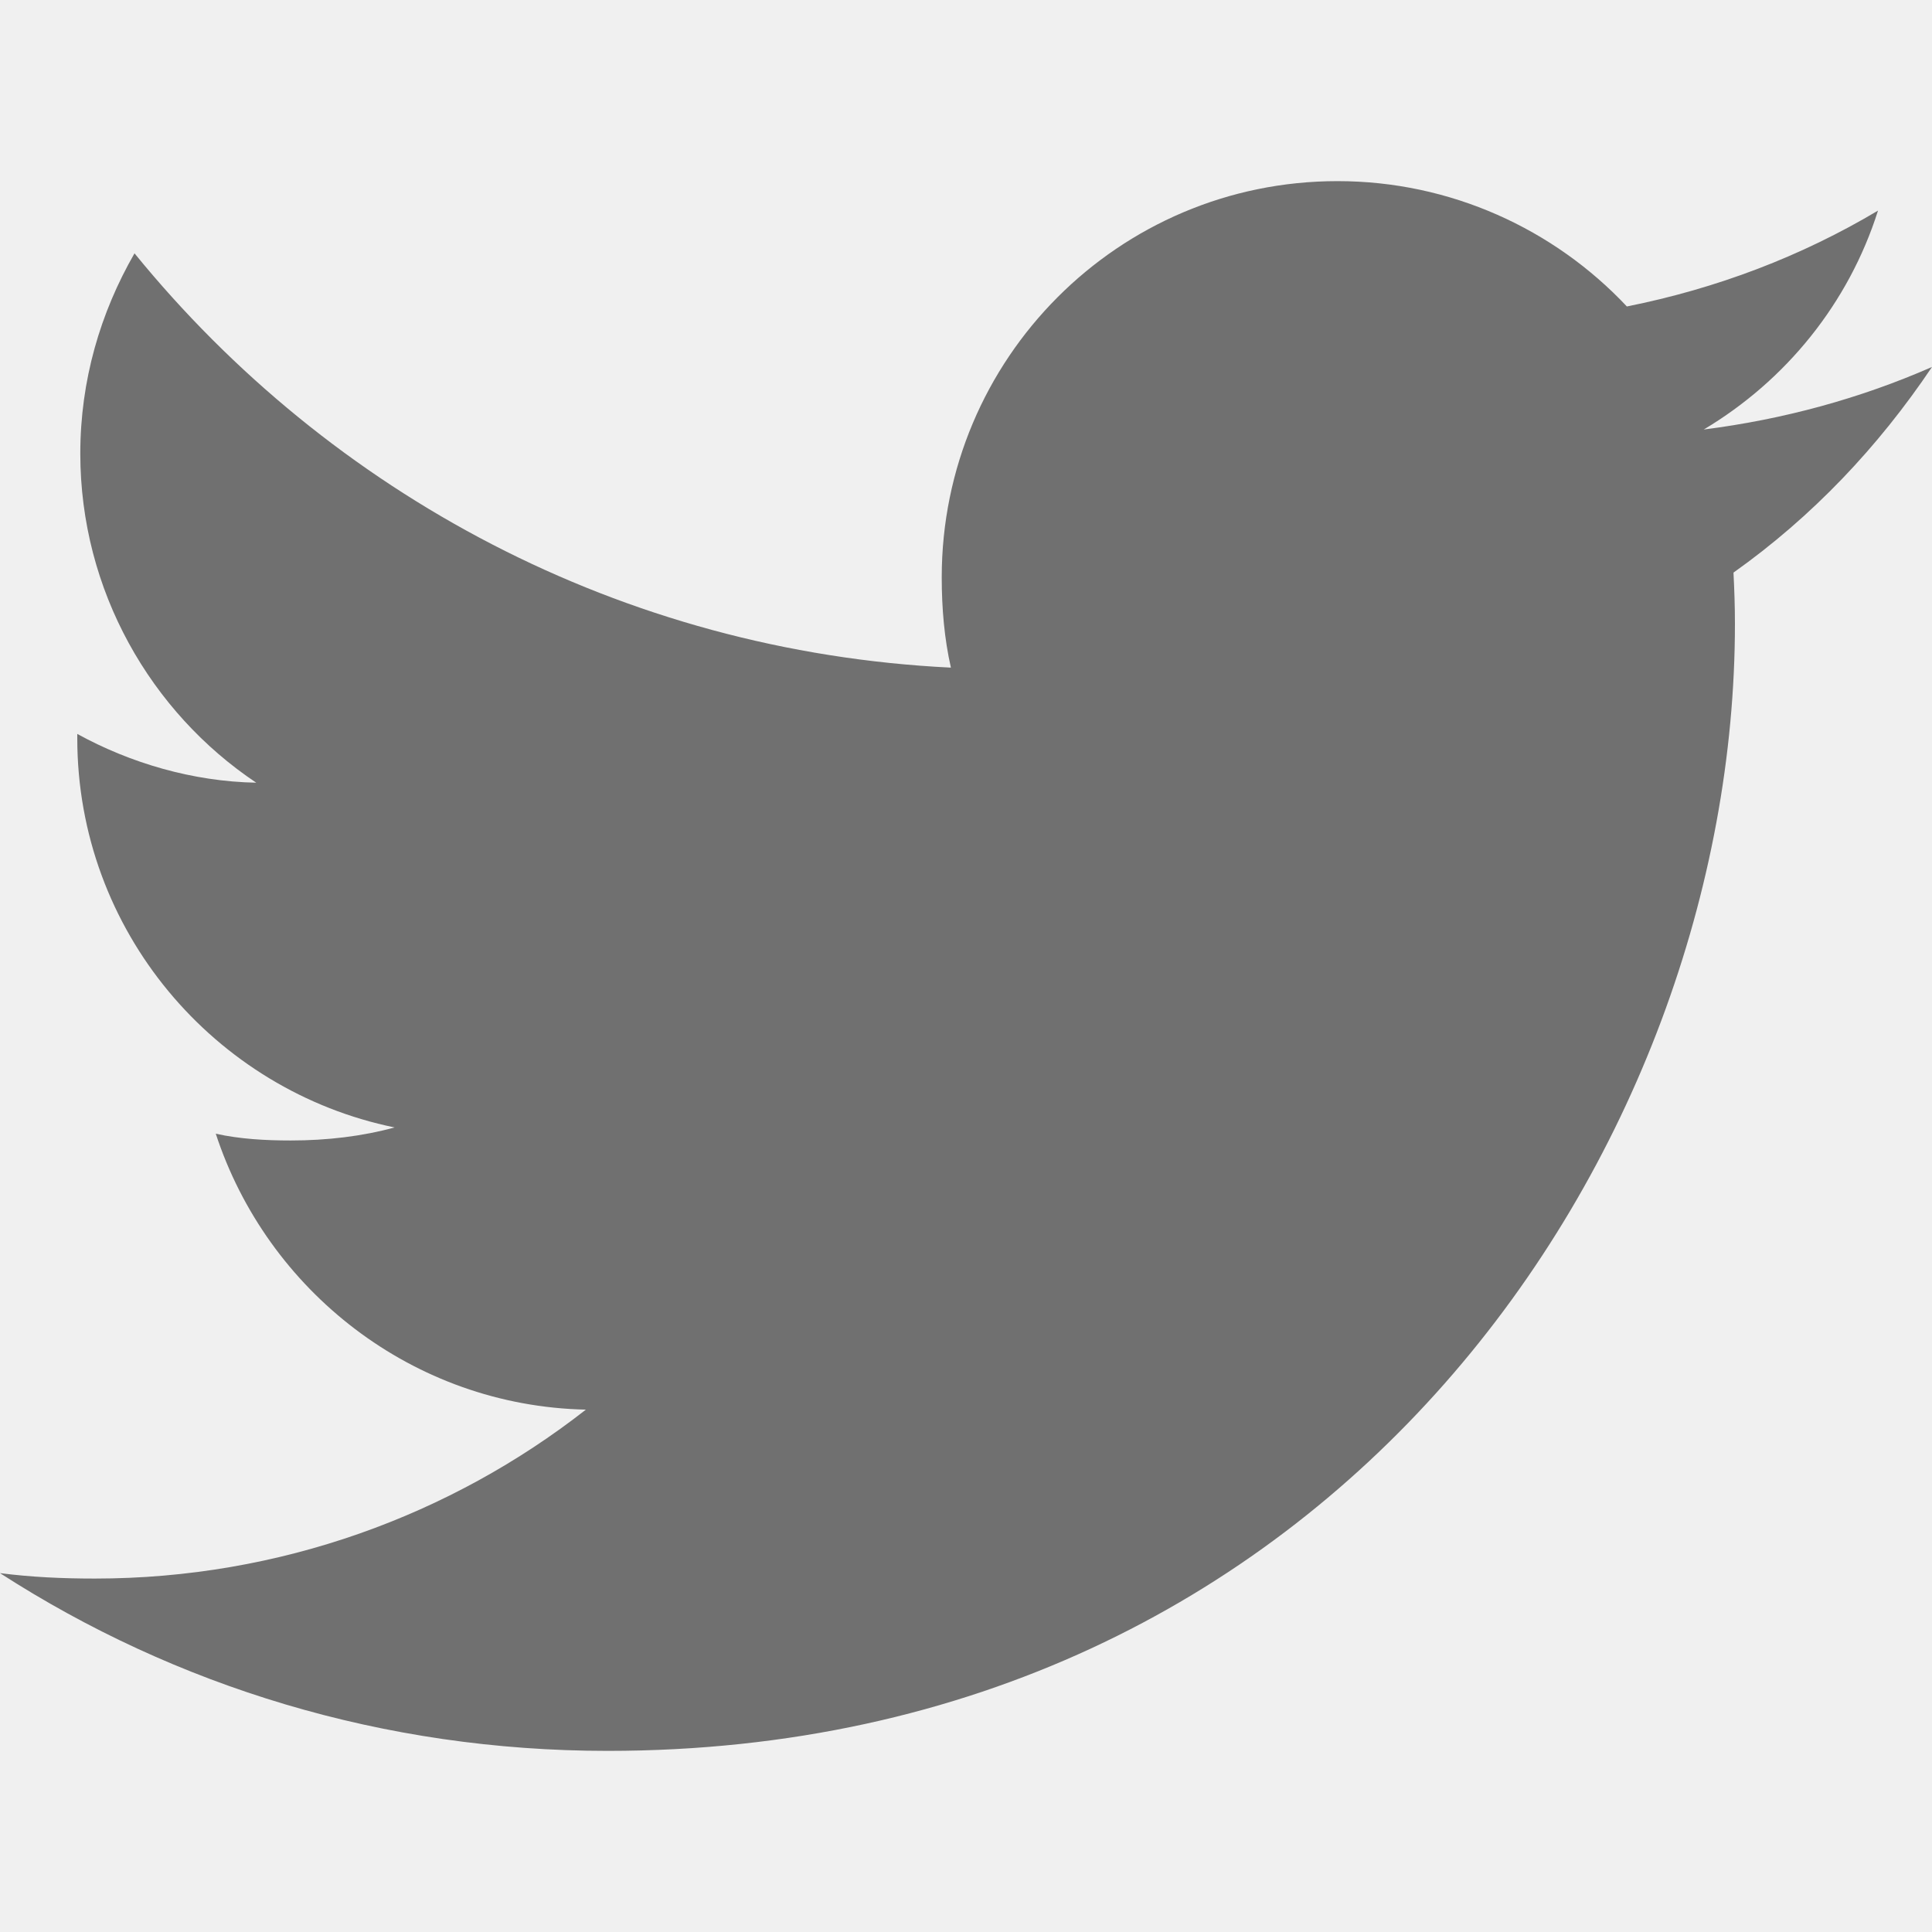
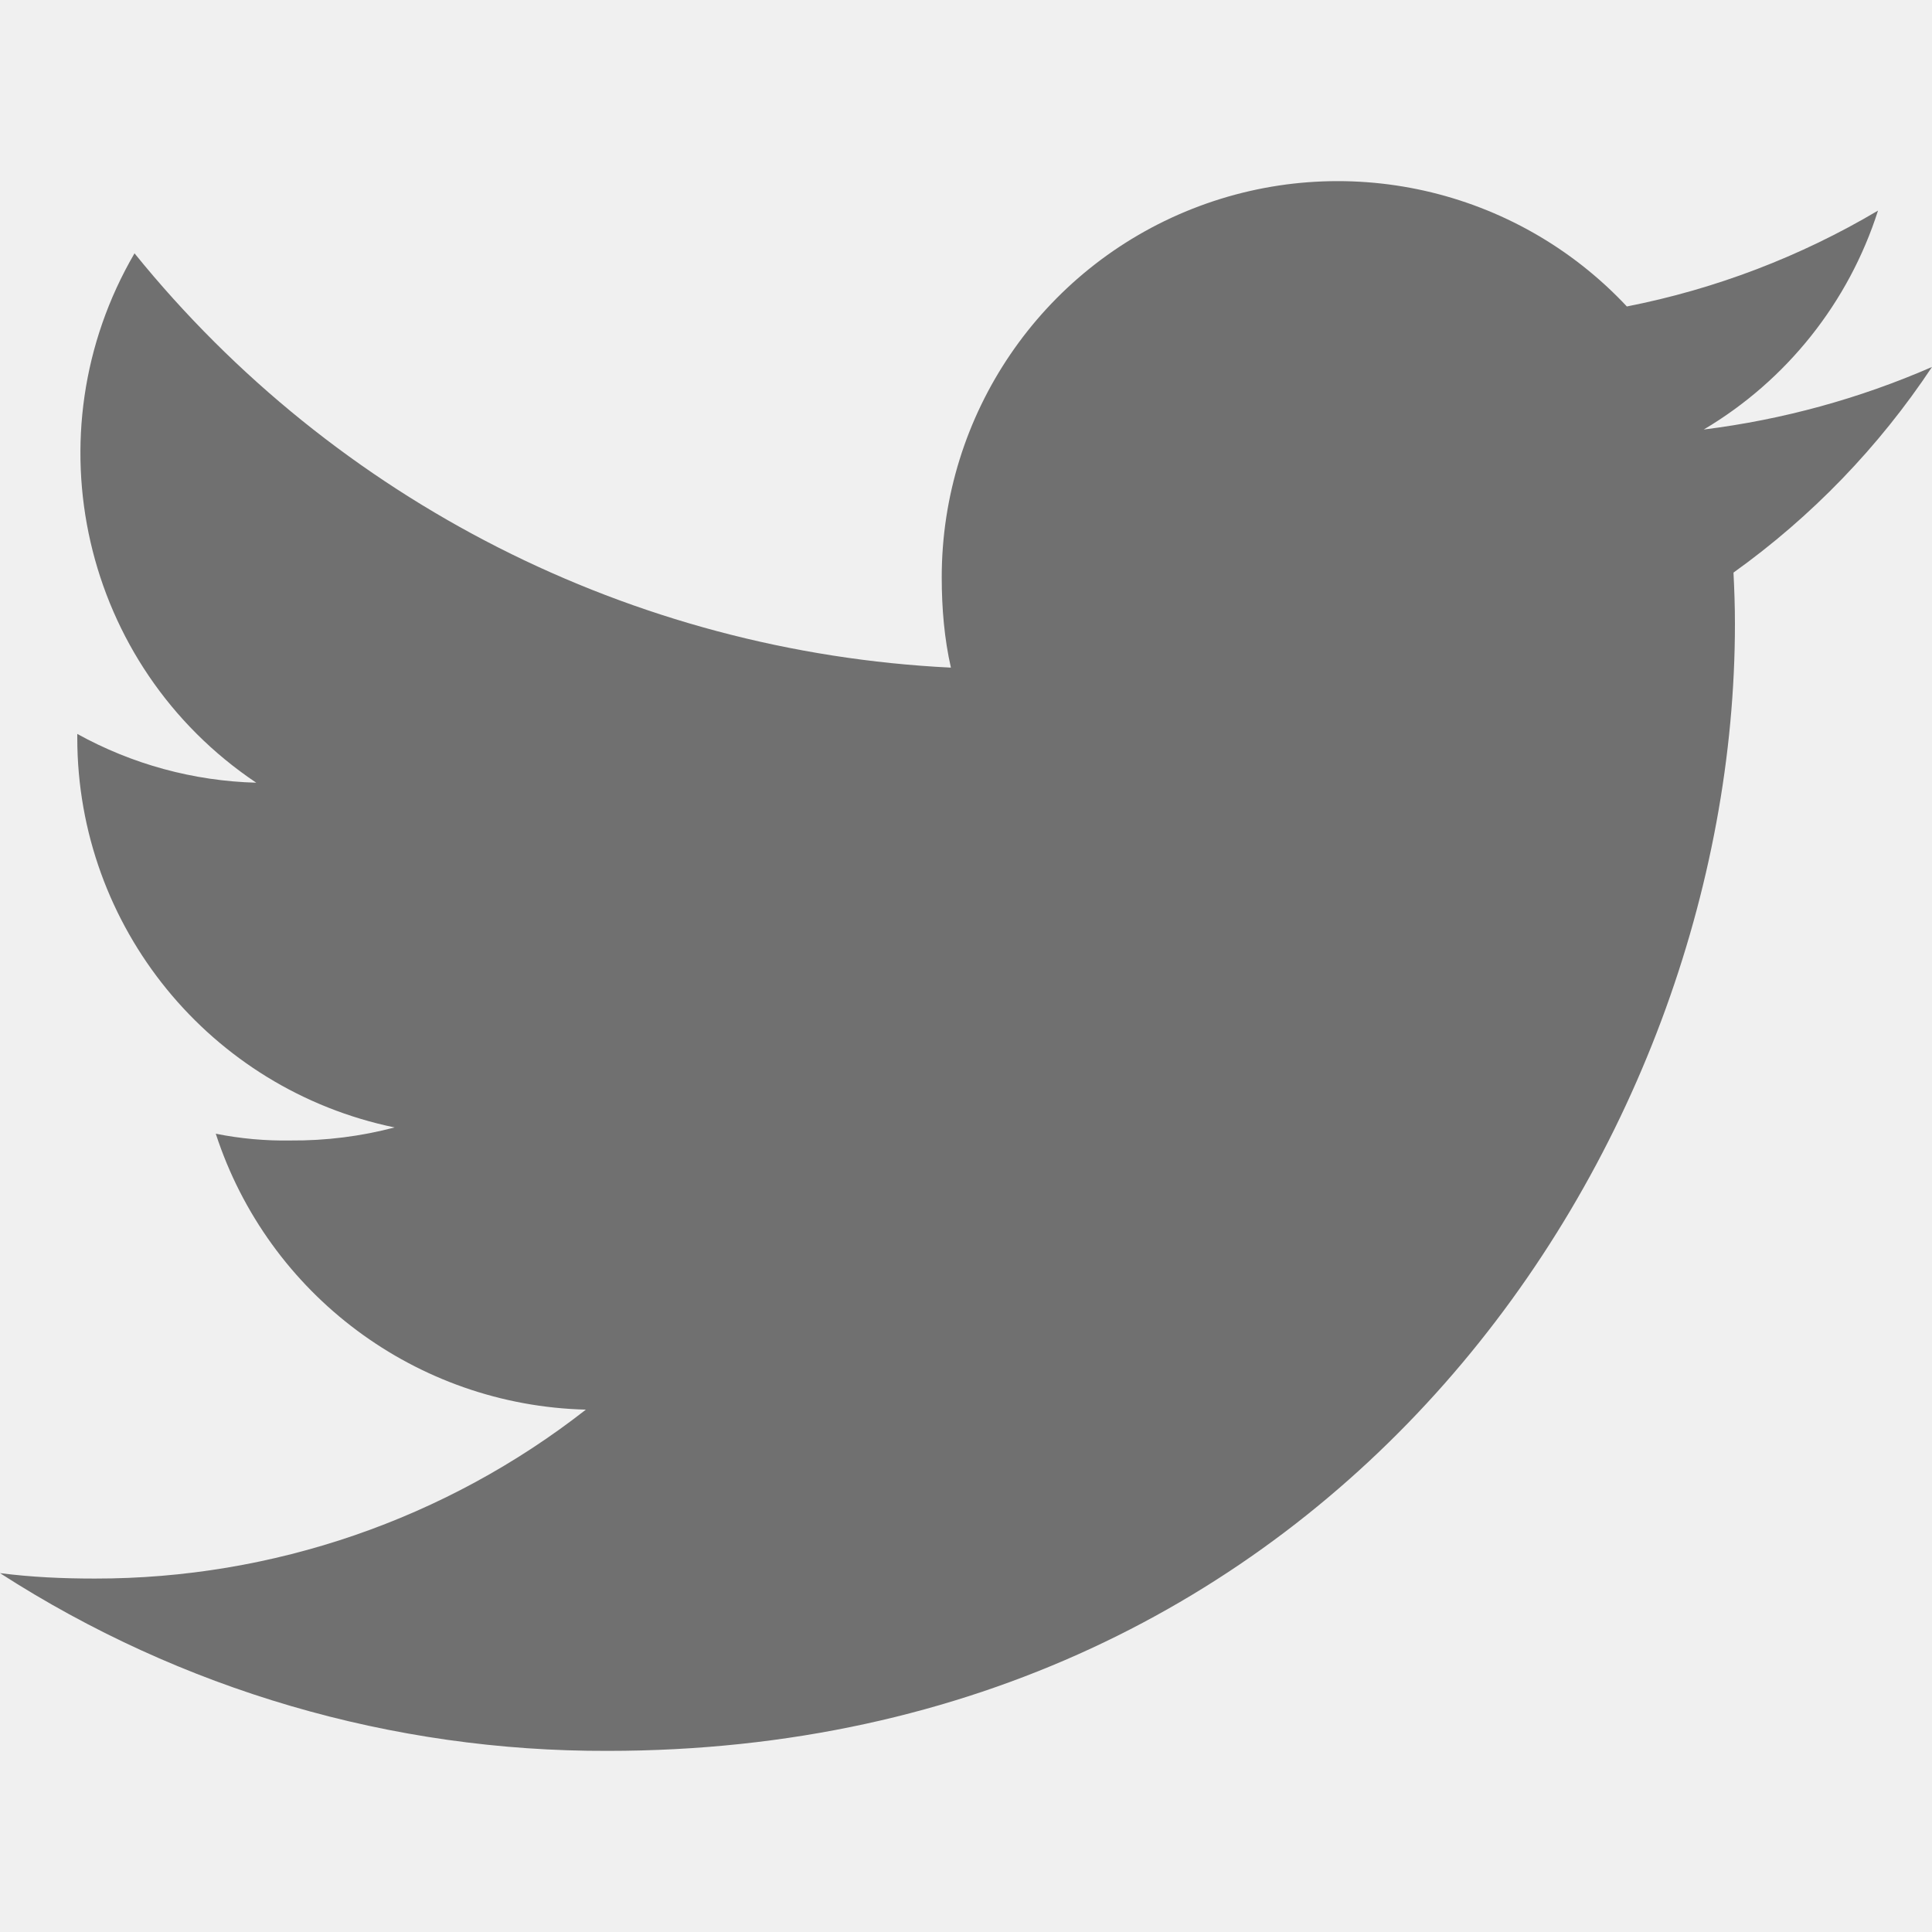
- <svg xmlns="http://www.w3.org/2000/svg" width="16" height="16" viewBox="0 0 16 16" fill="none">
-   <g clip-path="url(#clip0_10_163)">
-     <path d="M16 3.039C15.405 3.3 14.771 3.473 14.11 3.557C14.79 3.151 15.309 2.513 15.553 1.744C14.919 2.122 14.219 2.389 13.473 2.538C12.871 1.897 12.013 1.5 11.077 1.5C9.261 1.5 7.799 2.974 7.799 4.781C7.799 5.041 7.821 5.291 7.875 5.529C5.148 5.396 2.735 4.089 1.114 2.098C0.831 2.589 0.665 3.151 0.665 3.756C0.665 4.892 1.25 5.899 2.122 6.482C1.595 6.472 1.078 6.319 0.64 6.078C0.64 6.088 0.64 6.101 0.64 6.114C0.64 7.708 1.777 9.032 3.268 9.337C3.001 9.41 2.71 9.445 2.408 9.445C2.198 9.445 1.986 9.433 1.787 9.389C2.212 10.688 3.418 11.643 4.852 11.674C3.736 12.547 2.319 13.073 0.785 13.073C0.516 13.073 0.258 13.061 0 13.028C1.453 13.965 3.175 14.5 5.032 14.5C11.068 14.5 14.368 9.5 14.368 5.166C14.368 5.021 14.363 4.881 14.356 4.742C15.007 4.28 15.554 3.703 16 3.039Z" fill="#222222" fill-opacity="0.62" />
+ <svg xmlns="http://www.w3.org/2000/svg" width="16" height="16" fill="none">
+   <g clip-path="url(#a)">
+     <path d="M16 3.039a6.839 6.839 0 0 1-1.89.518 3.262 3.262 0 0 0 1.443-1.813 6.555 6.555 0 0 1-2.08.794 3.28 3.28 0 0 0-5.674 2.243c0 .26.022.51.076.748a9.284 9.284 0 0 1-6.761-3.431 3.285 3.285 0 0 0 1.008 4.384A3.24 3.24 0 0 1 .64 6.078v.036a3.295 3.295 0 0 0 2.628 3.223 3.274 3.274 0 0 1-.86.108 2.9 2.9 0 0 1-.621-.056 3.311 3.311 0 0 0 3.065 2.285 6.59 6.59 0 0 1-4.067 1.399c-.269 0-.527-.012-.785-.045A9.234 9.234 0 0 0 5.032 14.5c6.036 0 9.336-5 9.336-9.334 0-.145-.005-.285-.012-.424A6.544 6.544 0 0 0 16 3.039Z" fill="#222" fill-opacity=".62" />
  </g>
  <defs>
-     <clipPath id="clip0_10_163">
-       <rect width="16" height="16" fill="white" />
+     <clipPath id="a">
+       <path fill="#fff" d="M0 0h16v16H0z" />
    </clipPath>
  </defs>
</svg>
